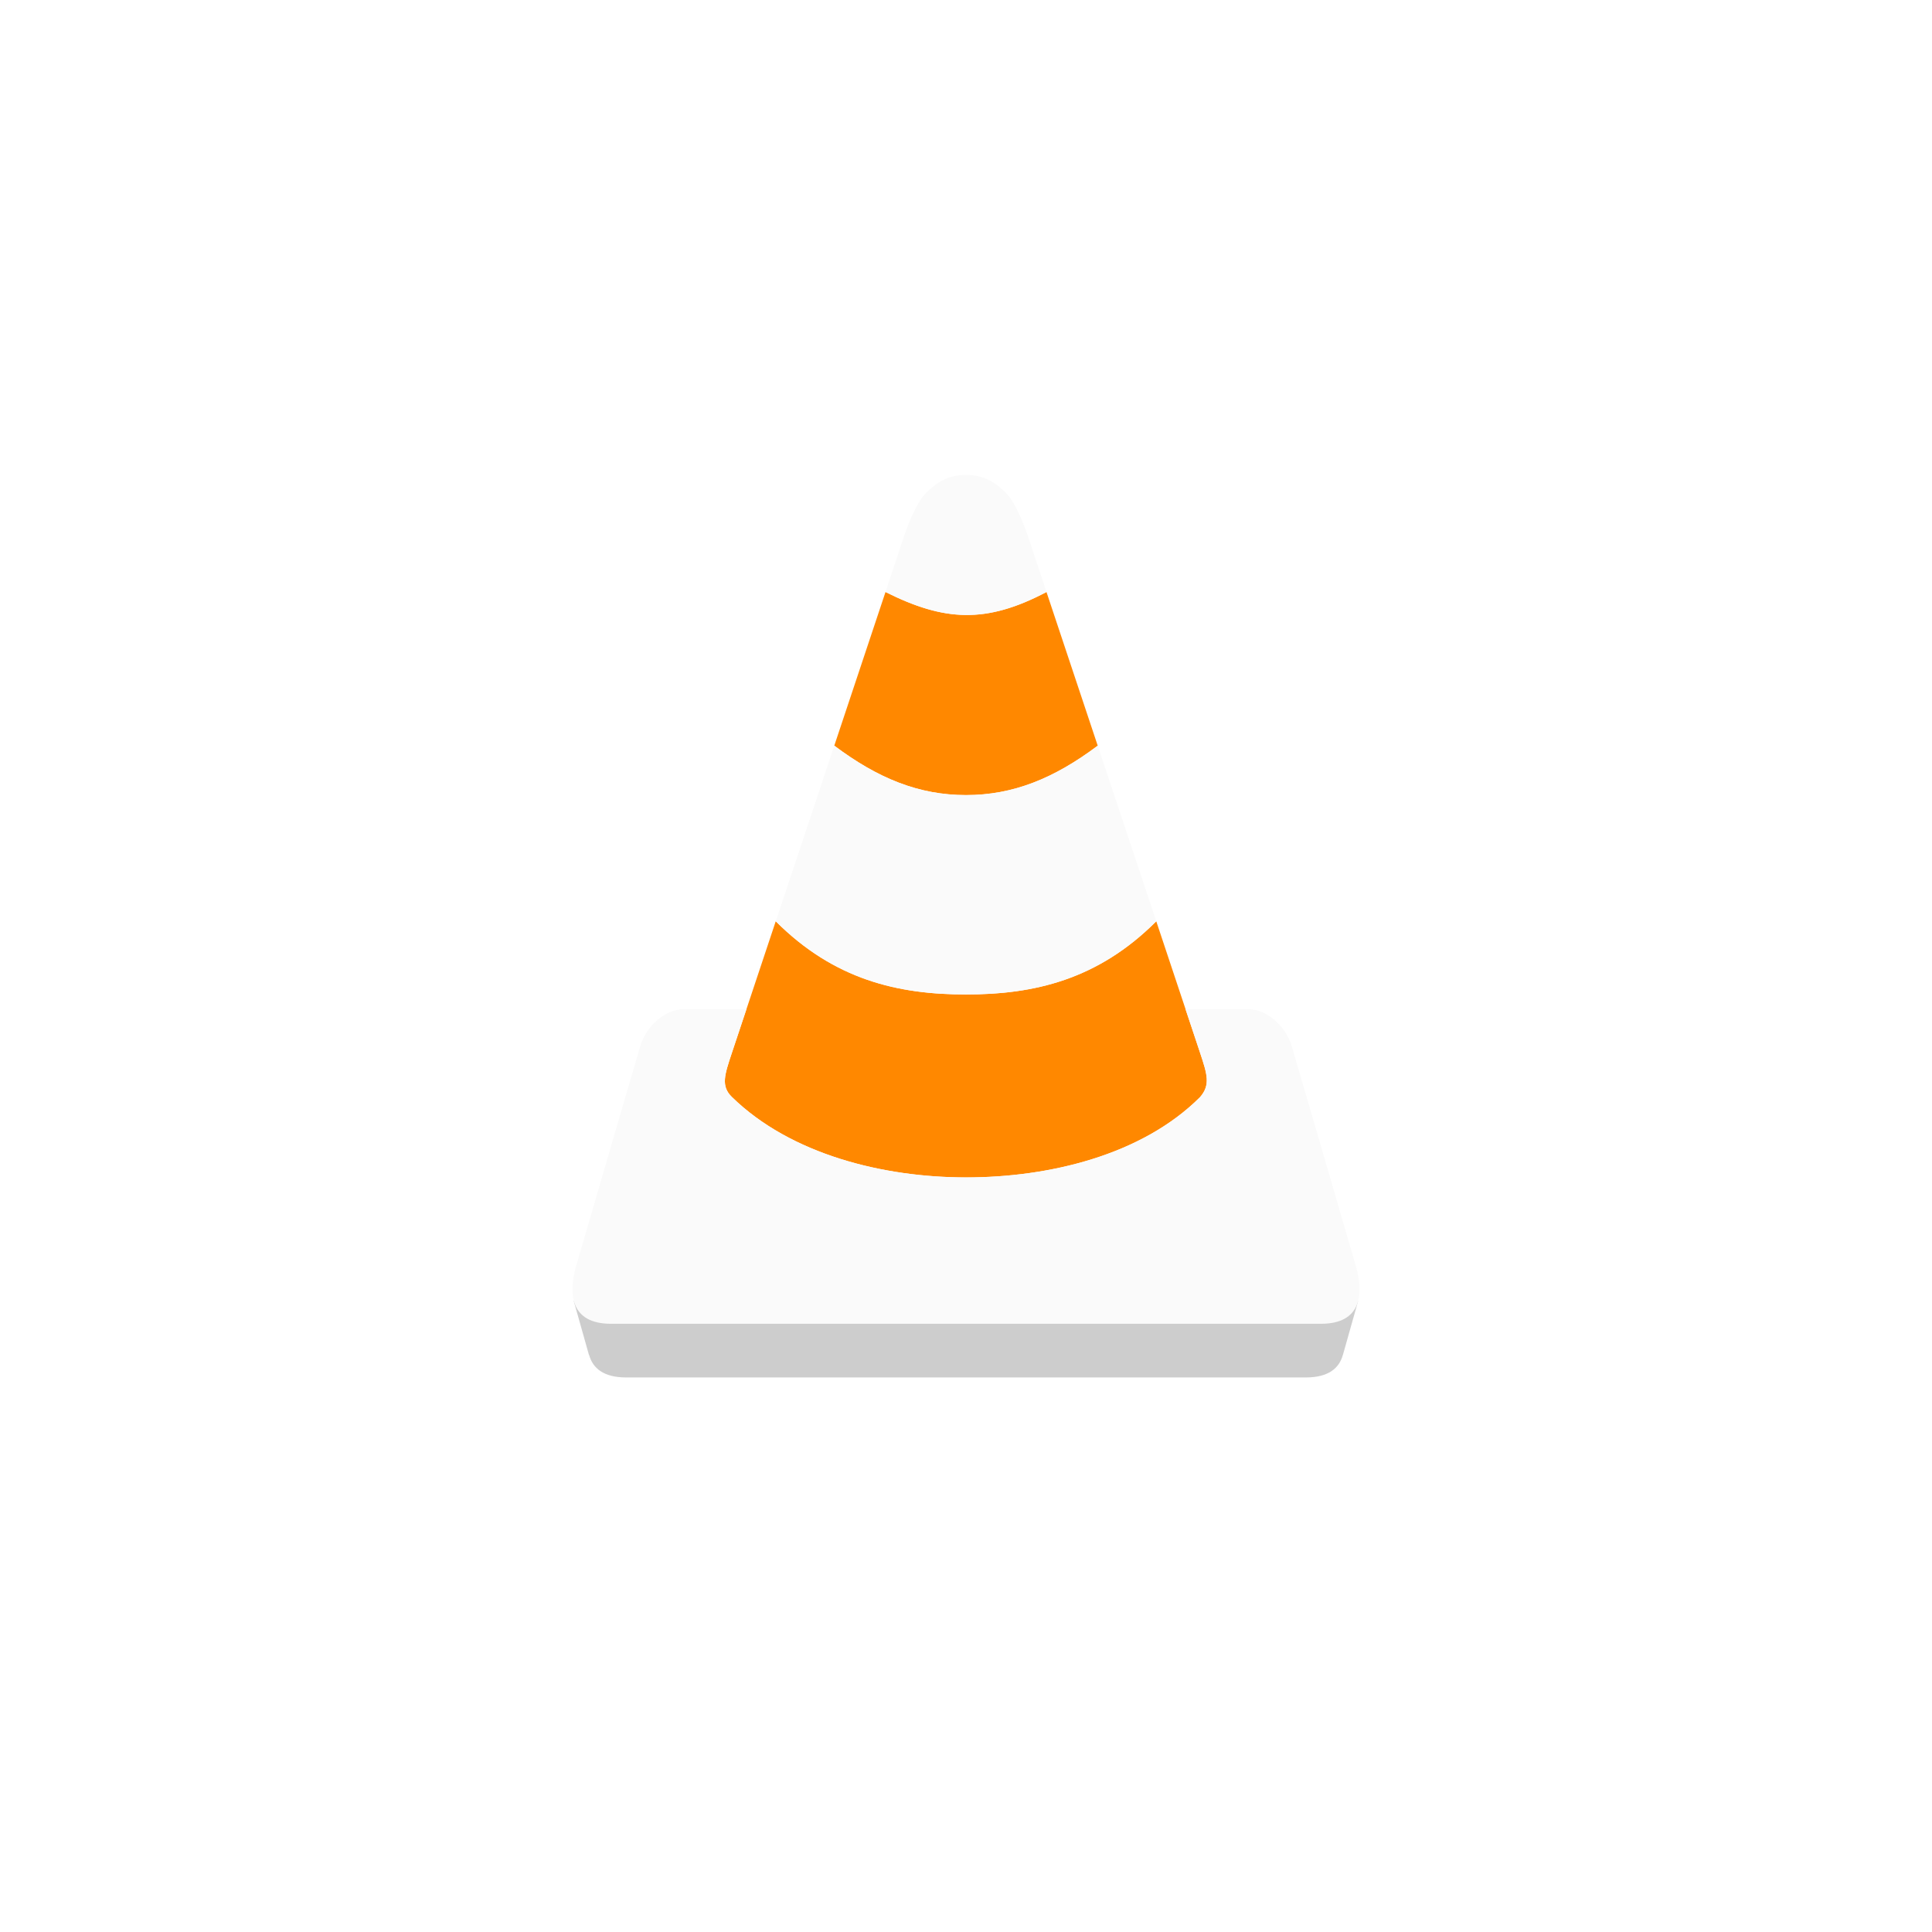
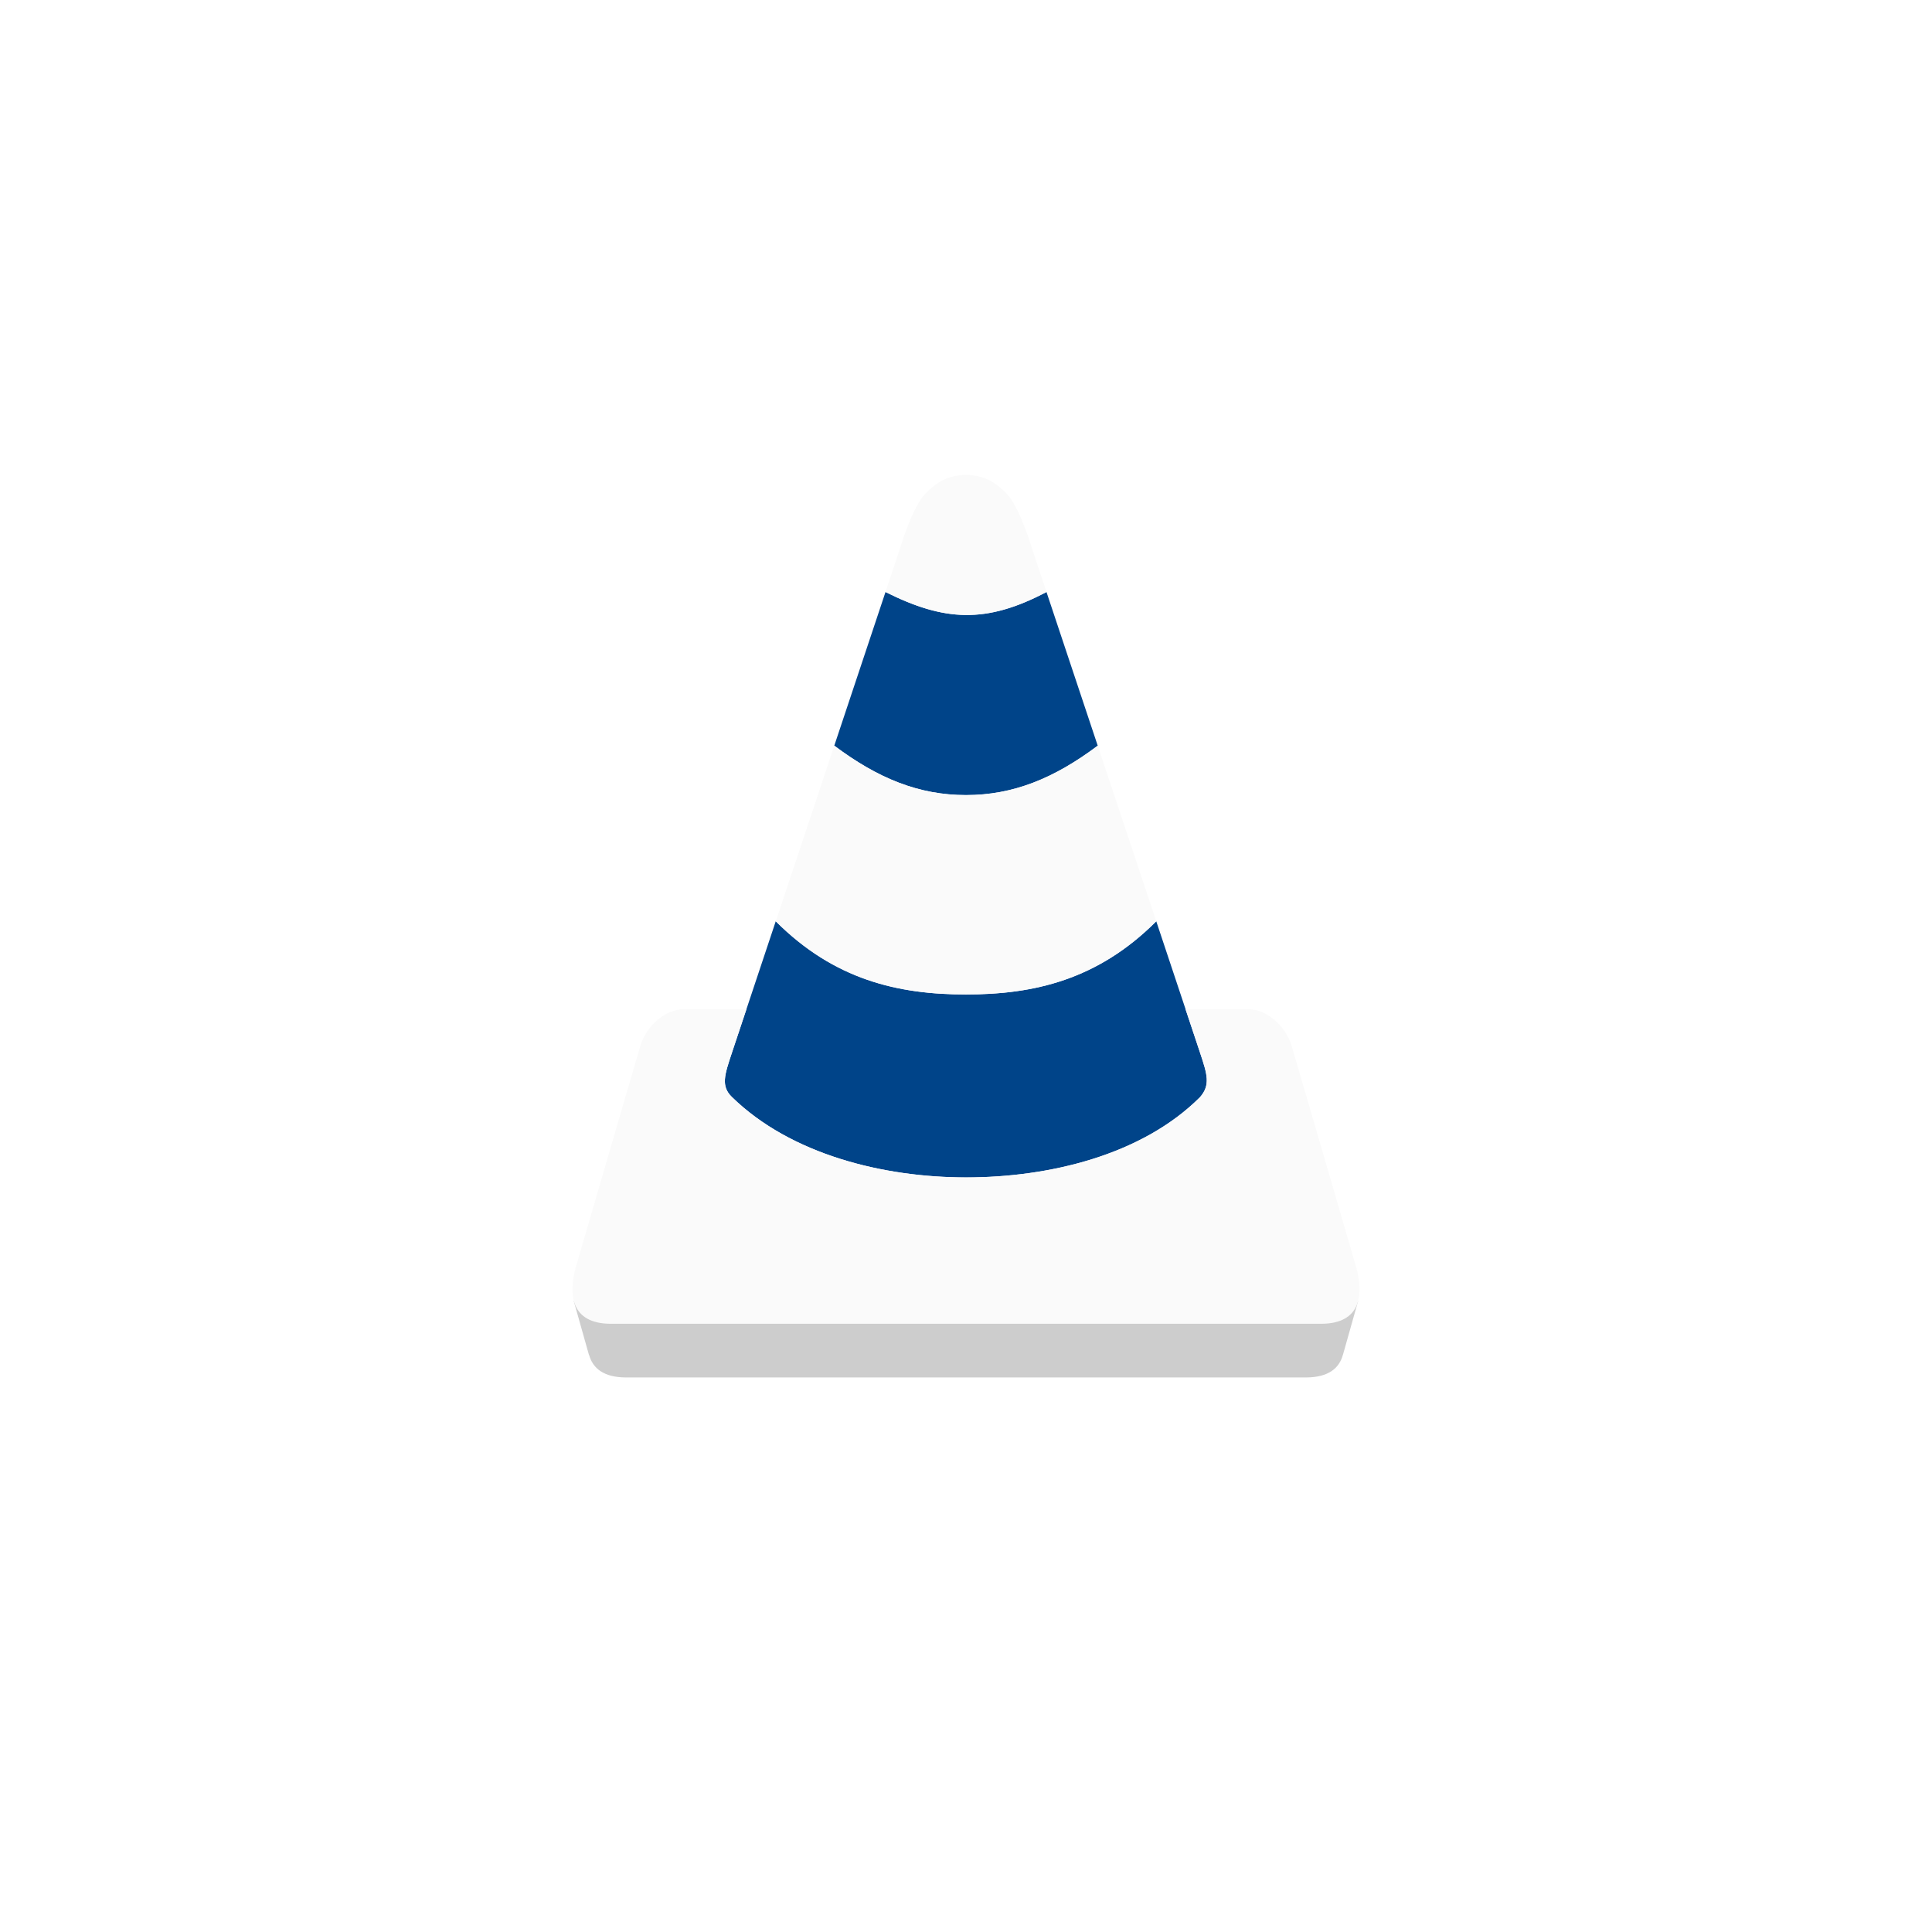
<svg xmlns="http://www.w3.org/2000/svg" width="108.0px" height="108.0px" viewBox="0 0 108.0 108.0" version="1.1" id="SVGRoot">
  <defs id="defs1600" />
  <g id="layer1">
    <path style="fill:#000000;fill-opacity:0.196;stroke-width:0.102" d="m 32.072,72.723 0.852,3.023 0.006,-0.008 C 33.134,76.481 33.737,77 35,77 h 38 c 1.26,0 1.861,-0.516 2.066,-1.256 l 0.002,0.002 0.852,-3.021 z" id="path944" />
-     <path style="fill:#ff8800;fill-opacity:1;stroke-width:0.102" d="m 58.499,33.094 c -3.392,1.789 -5.727,1.636 -8.999,0 l -2.863,8.59 c 2.454,1.841 4.742,2.761 7.363,2.761 2.621,0 4.909,-0.92 7.363,-2.761 z M 41.728,56.41 c 0,0 -0.545,1.636 -0.818,2.454 -0.409,1.227 -0.617,1.851 0,2.454 3.295,3.224 8.476,4.498 13.09,4.5 4.611,10e-4 9.817,-1.227 13.084,-4.489 0.591,-0.68 0.401,-1.277 0.006,-2.465 -0.272,-0.818 -0.818,-2.454 -0.818,-2.454 l -1.636,-4.909 c -3.272,3.272 -6.837,4.091 -10.636,4.091 -3.798,0 -7.363,-0.818 -10.636,-4.091 z" id="path7618" />
+     <path style="fill:#004489;fill-opacity:1;stroke-width:0.102" d="m 58.499,33.094 c -3.392,1.789 -5.727,1.636 -8.999,0 l -2.863,8.59 c 2.454,1.841 4.742,2.761 7.363,2.761 2.621,0 4.909,-0.92 7.363,-2.761 z M 41.728,56.41 c 0,0 -0.545,1.636 -0.818,2.454 -0.409,1.227 -0.617,1.851 0,2.454 3.295,3.224 8.476,4.498 13.09,4.5 4.611,10e-4 9.817,-1.227 13.084,-4.489 0.591,-0.68 0.401,-1.277 0.006,-2.465 -0.272,-0.818 -0.818,-2.454 -0.818,-2.454 l -1.636,-4.909 c -3.272,3.272 -6.837,4.091 -10.636,4.091 -3.798,0 -7.363,-0.818 -10.636,-4.091 z" id="path7618" />
    <path id="path933" d="m 54,26.549 c -1.023,0 -1.694,0.455 -2.25,1.023 -0.769,0.786 -1.432,3.068 -1.432,3.068 l -0.818,2.453 c 3.273,1.636 5.608,1.789 9,0 l -0.818,-2.453 c 0,0 -0.663,-2.283 -1.432,-3.068 -0.556,-0.568 -1.227,-1.023 -2.25,-1.023 z m -7.363,15.135 -3.271,9.818 c 3.272,3.272 6.837,4.09 10.635,4.09 3.798,0 7.362,-0.817 10.635,-4.09 l -3.271,-9.818 c -2.454,1.841 -4.742,2.762 -7.363,2.762 -2.621,0 -4.909,-0.921 -7.363,-2.762 z m -8.387,14.727 c -1.088,0 -2.117,0.951 -2.453,2.045 l -3.58,12.271 c -0.478,1.64 -0.306,3.273 1.943,3.273 h 19.84 19.84 c 2.25,0 2.42,-1.634 1.941,-3.273 l -3.578,-12.271 c -0.336,-1.094 -1.367,-2.045 -2.455,-2.045 h -3.477 c 0,0 0.546,1.637 0.818,2.455 0.395,1.187 0.585,1.785 -0.006,2.465 -3.267,3.262 -8.473,4.49 -13.084,4.488 -4.614,-0.001 -9.795,-1.276 -13.09,-4.5 -0.617,-0.604 -0.409,-1.226 0,-2.453 0.273,-0.818 0.818,-2.455 0.818,-2.455 z" style="fill:#fafafa;fill-opacity:1;stroke-width:0.102" />
  </g>
</svg>
